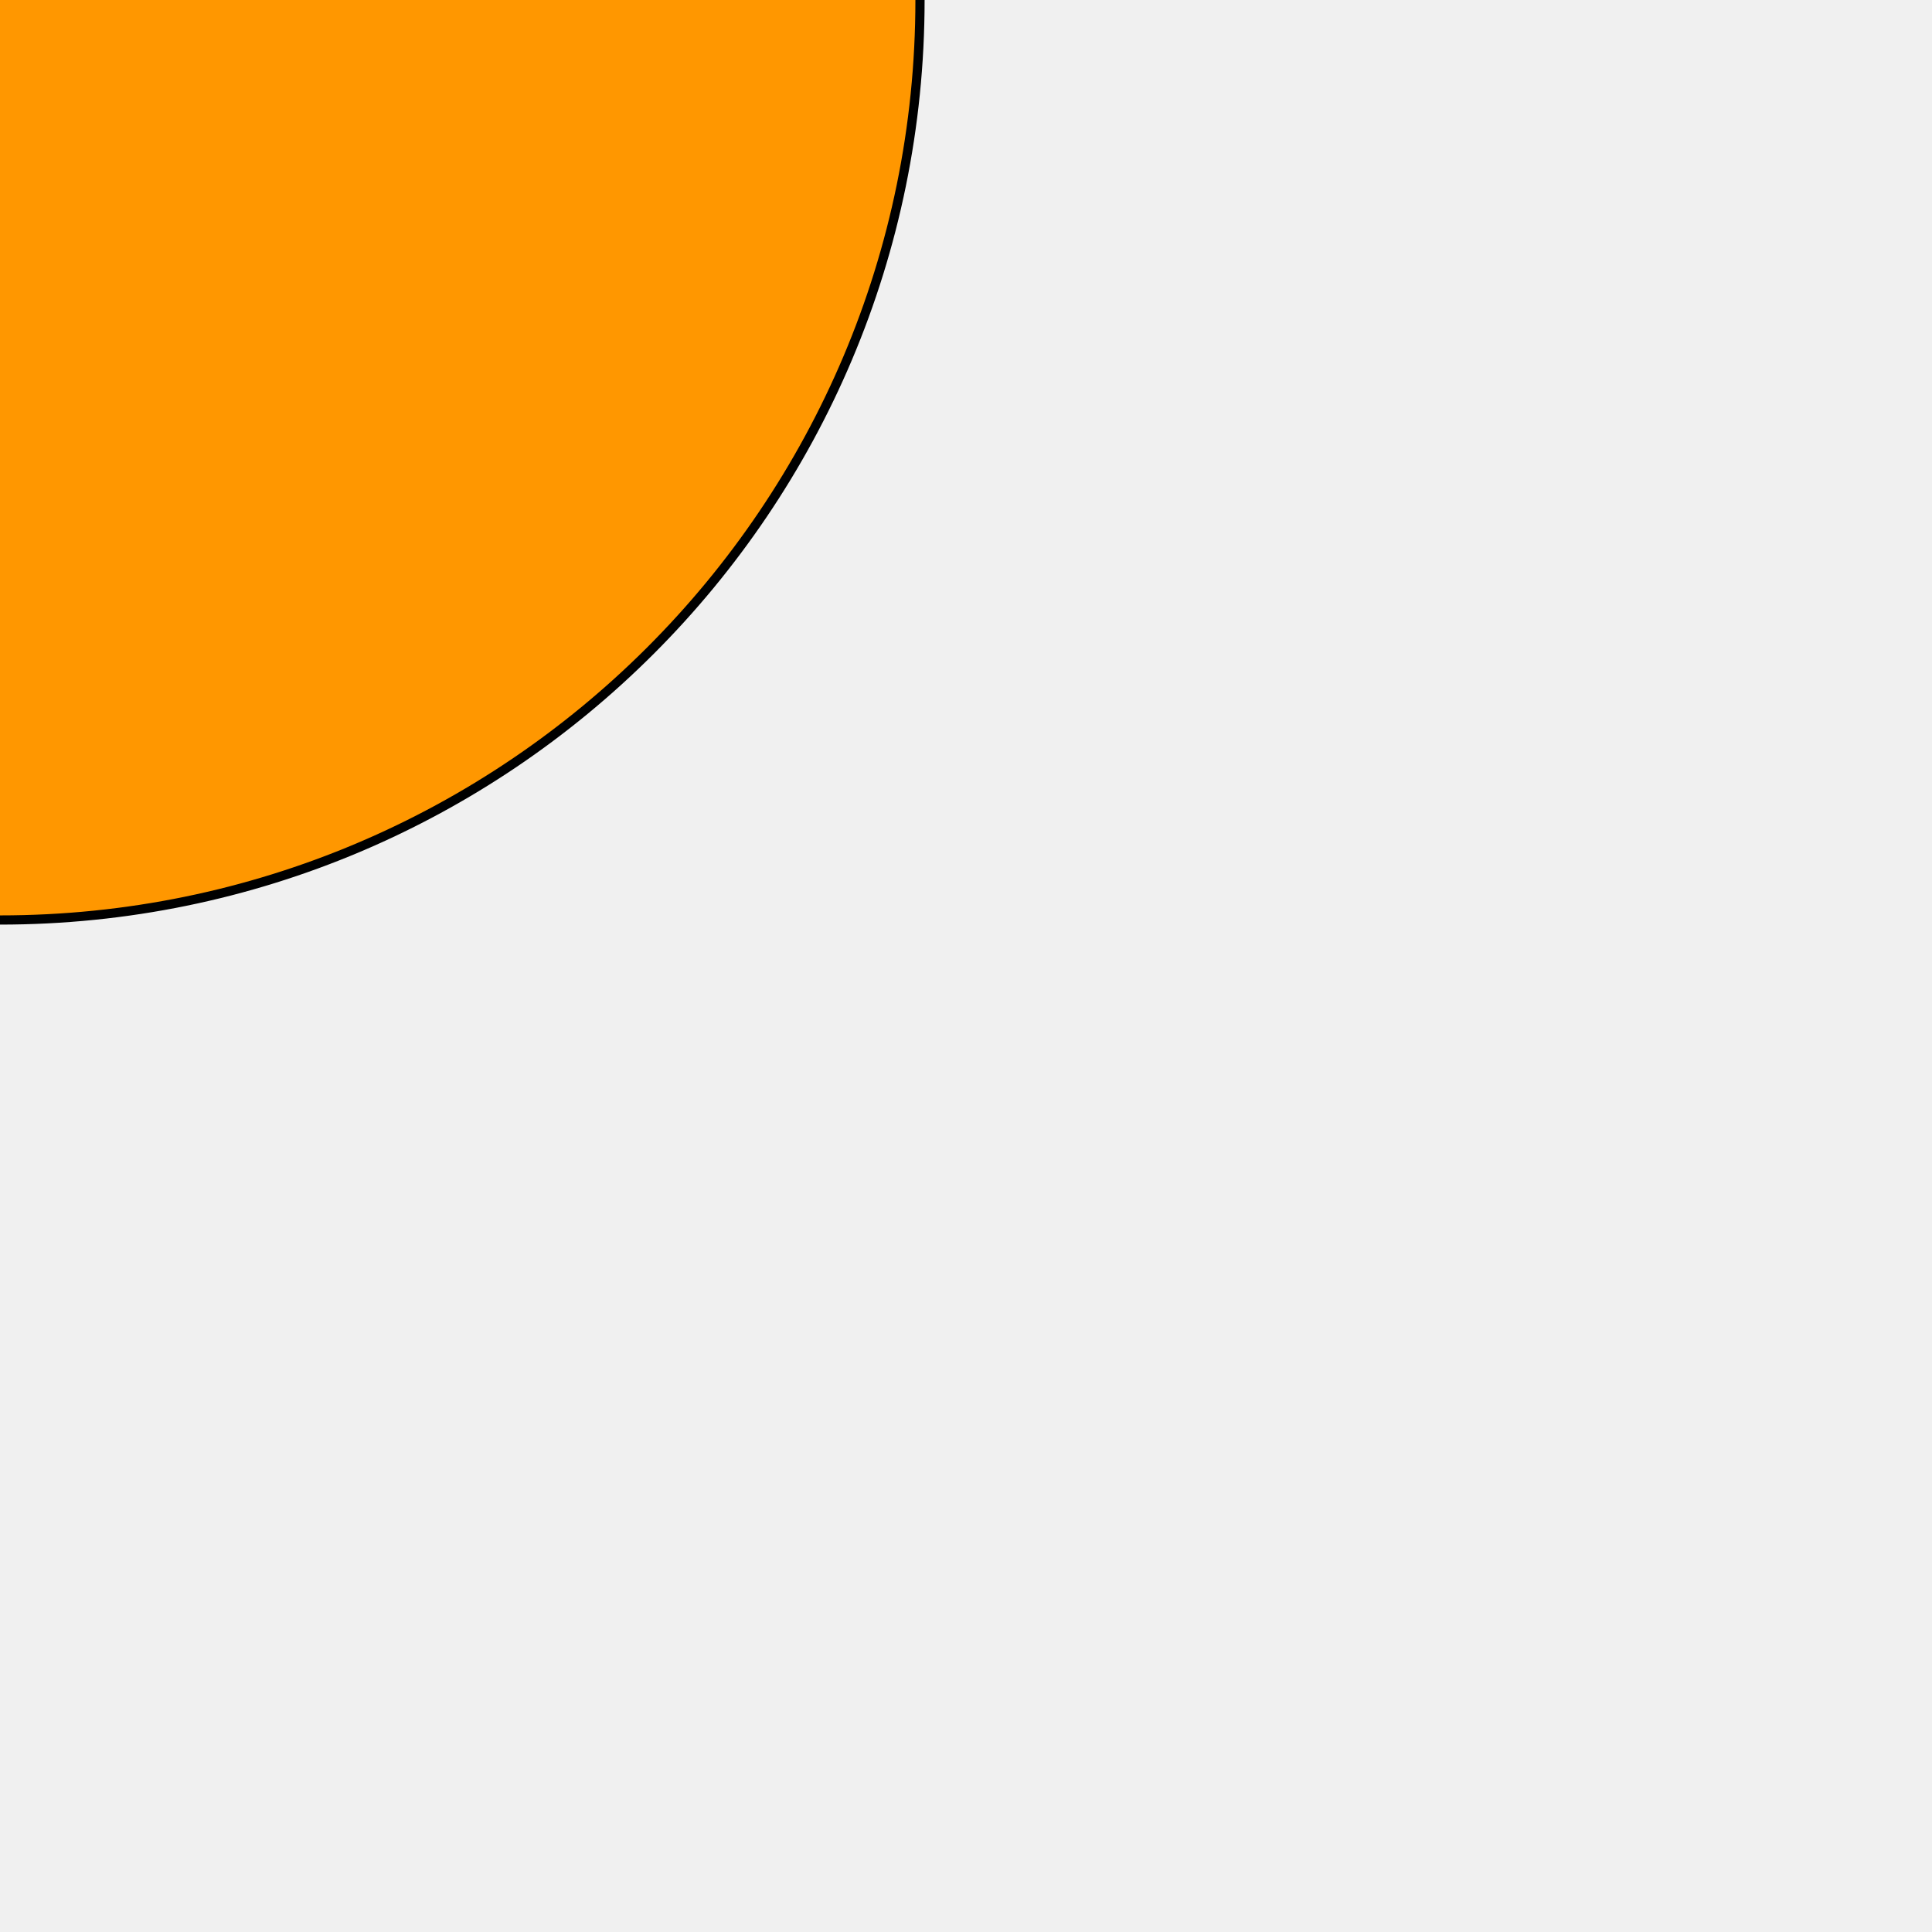
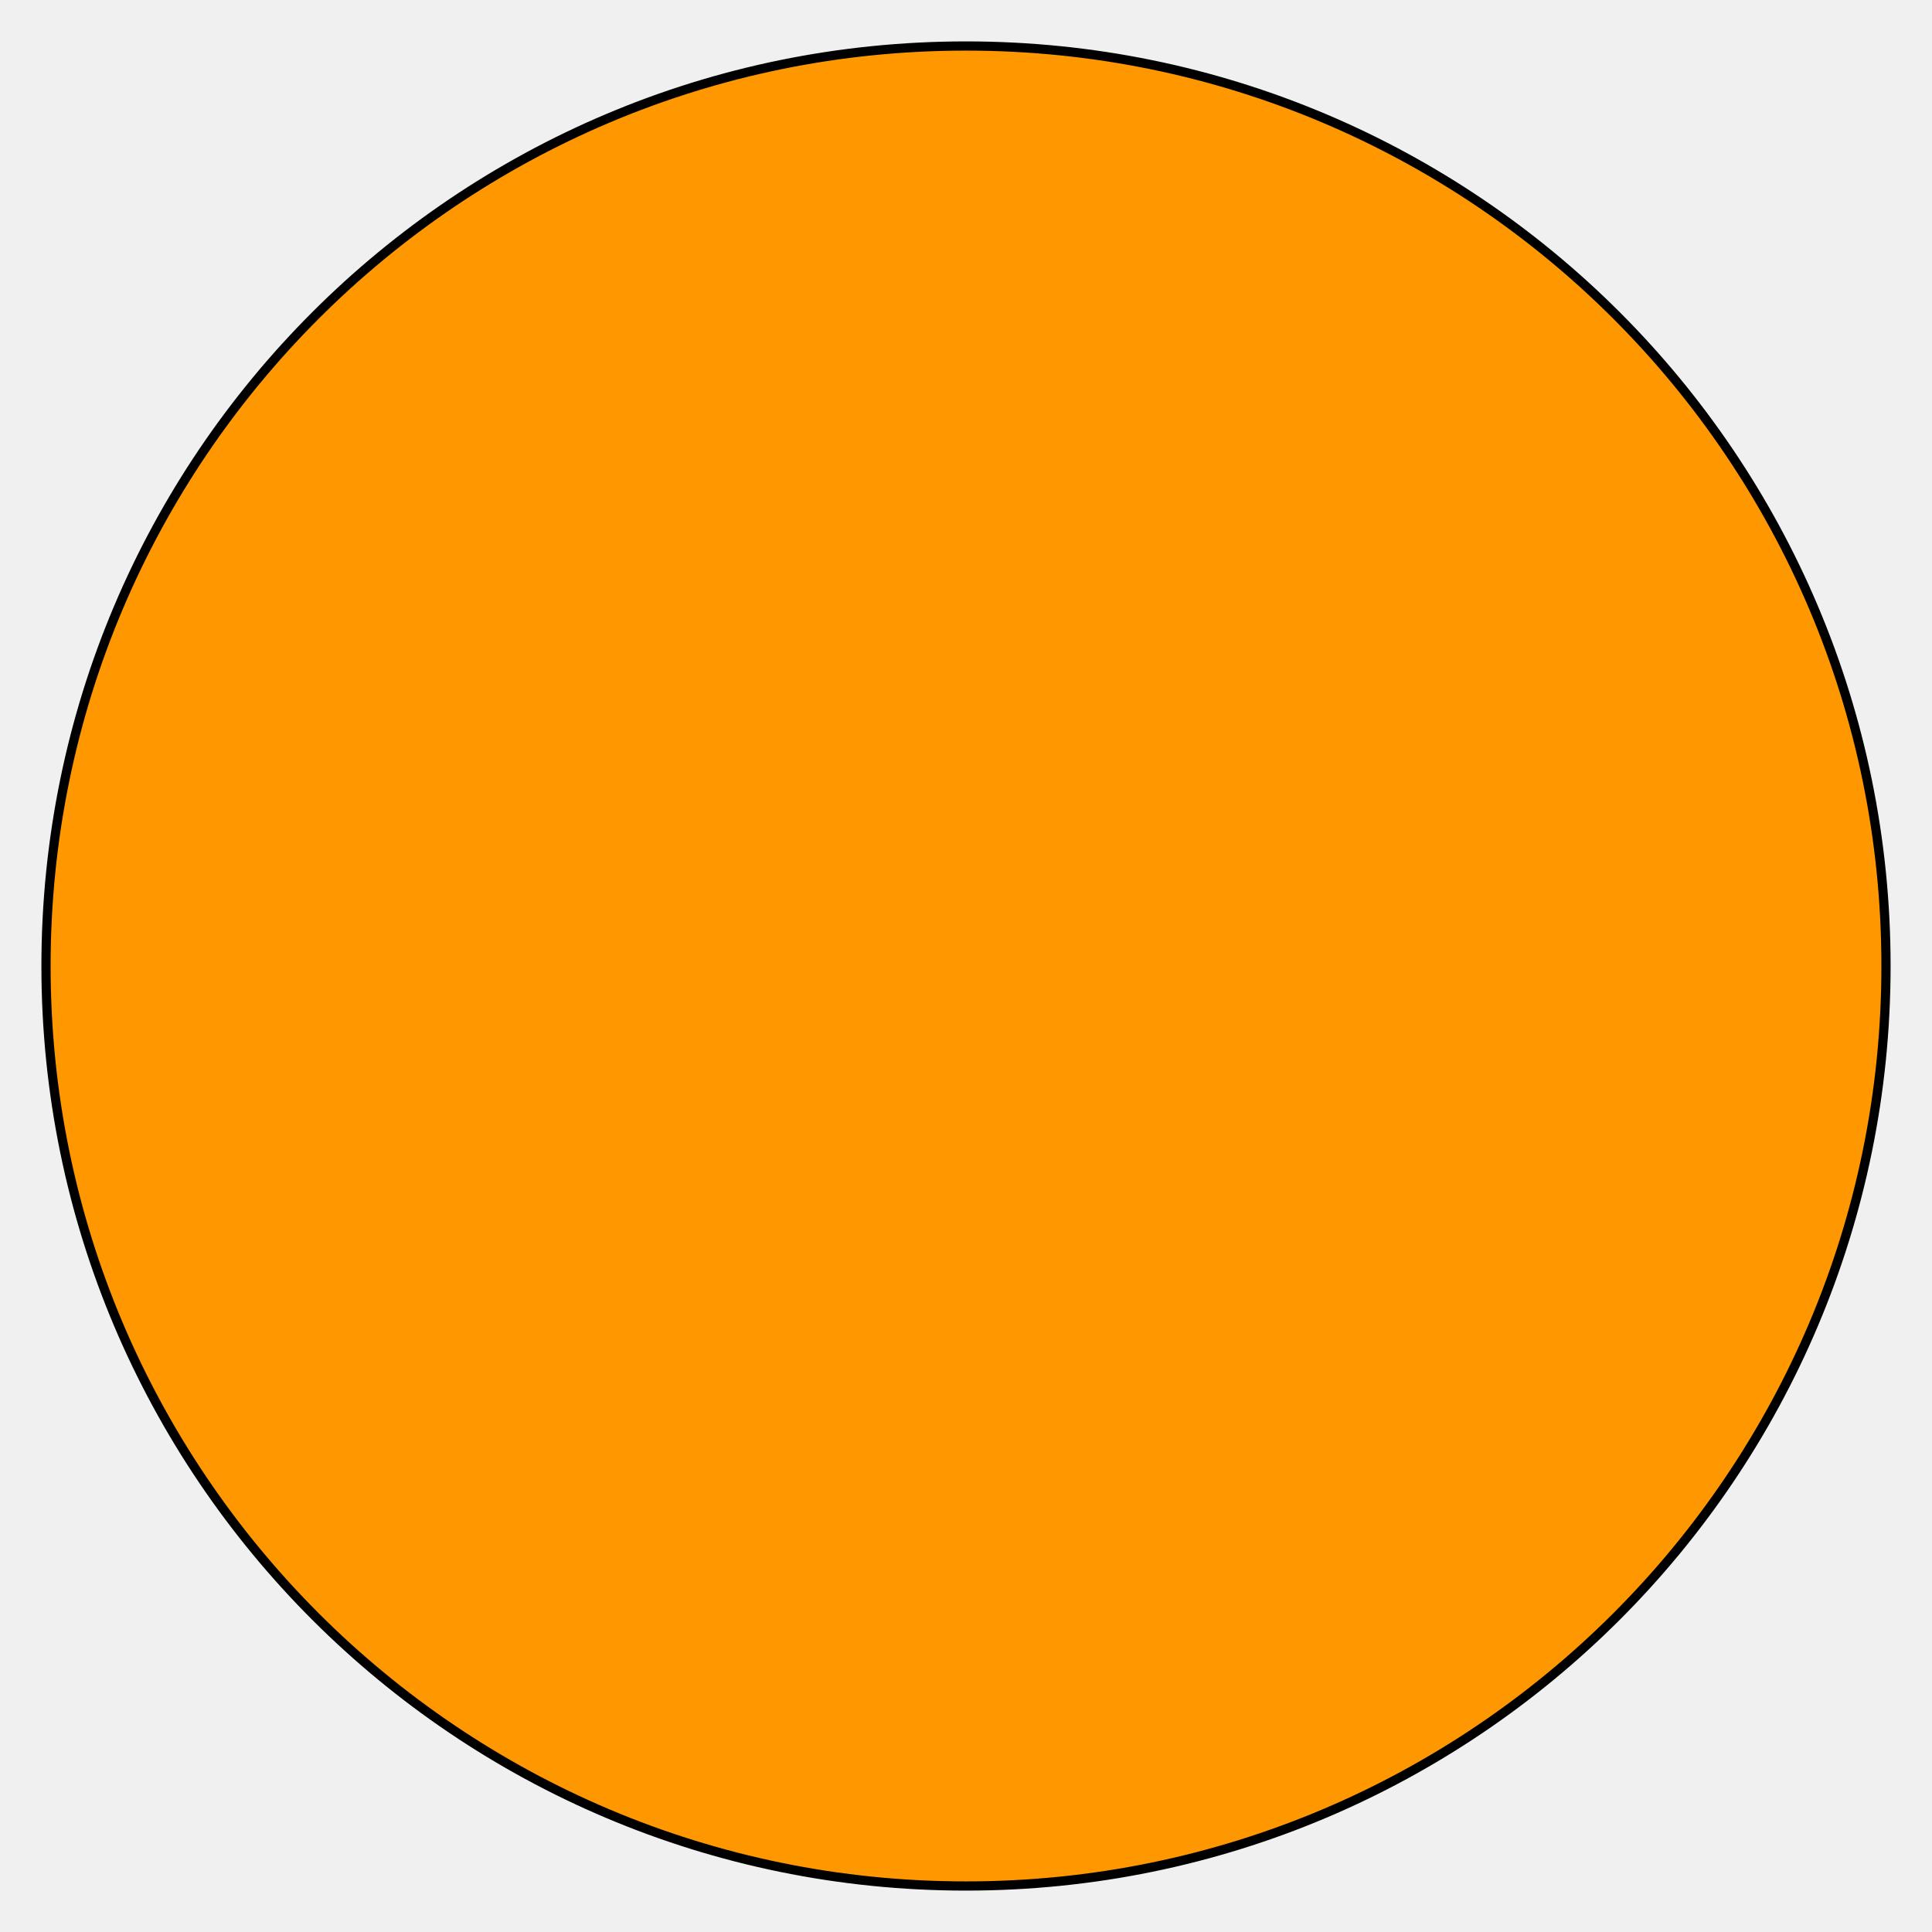
<svg xmlns="http://www.w3.org/2000/svg" baseProfile="full" height="64" version="1.1" width="64">
  <defs>
    <marker id="arrow" markerHeight="3.5" markerWidth="5" orient="auto" refX="5.0" refY="1.7">
      <polygon points="0,0 5,1.75 0,3.5" />
    </marker>
  </defs>
  <g style="fill:white; stroke: black; stroke-width: 0.01;">
-     <g>
+     <g transform="matrix(1.0, 0.0, 0.0, 1.0, 32.0, 32.0)">
      <g transform="matrix(30.47619, 0.0, 0.0, 30.47619, 0.0, 0.0)">
-         <g style="fill: #ff9700;" transform="matrix(1.0, 0.0, 0.0, 1.0, 0.0, 0.0)">
-           <circle cx="0.0" cy="0.0" r="1" />
+         <g>
+           <g style="fill: #ff9700;" transform="matrix(1.0, 0.0, 0.0, 1.0, 0.0, 0.0)">
+             <circle cx="0.0" cy="0.0" r="1" />
+           </g>
+           <g />
        </g>
      </g>
-       <g />
    </g>
  </g>
</svg>
